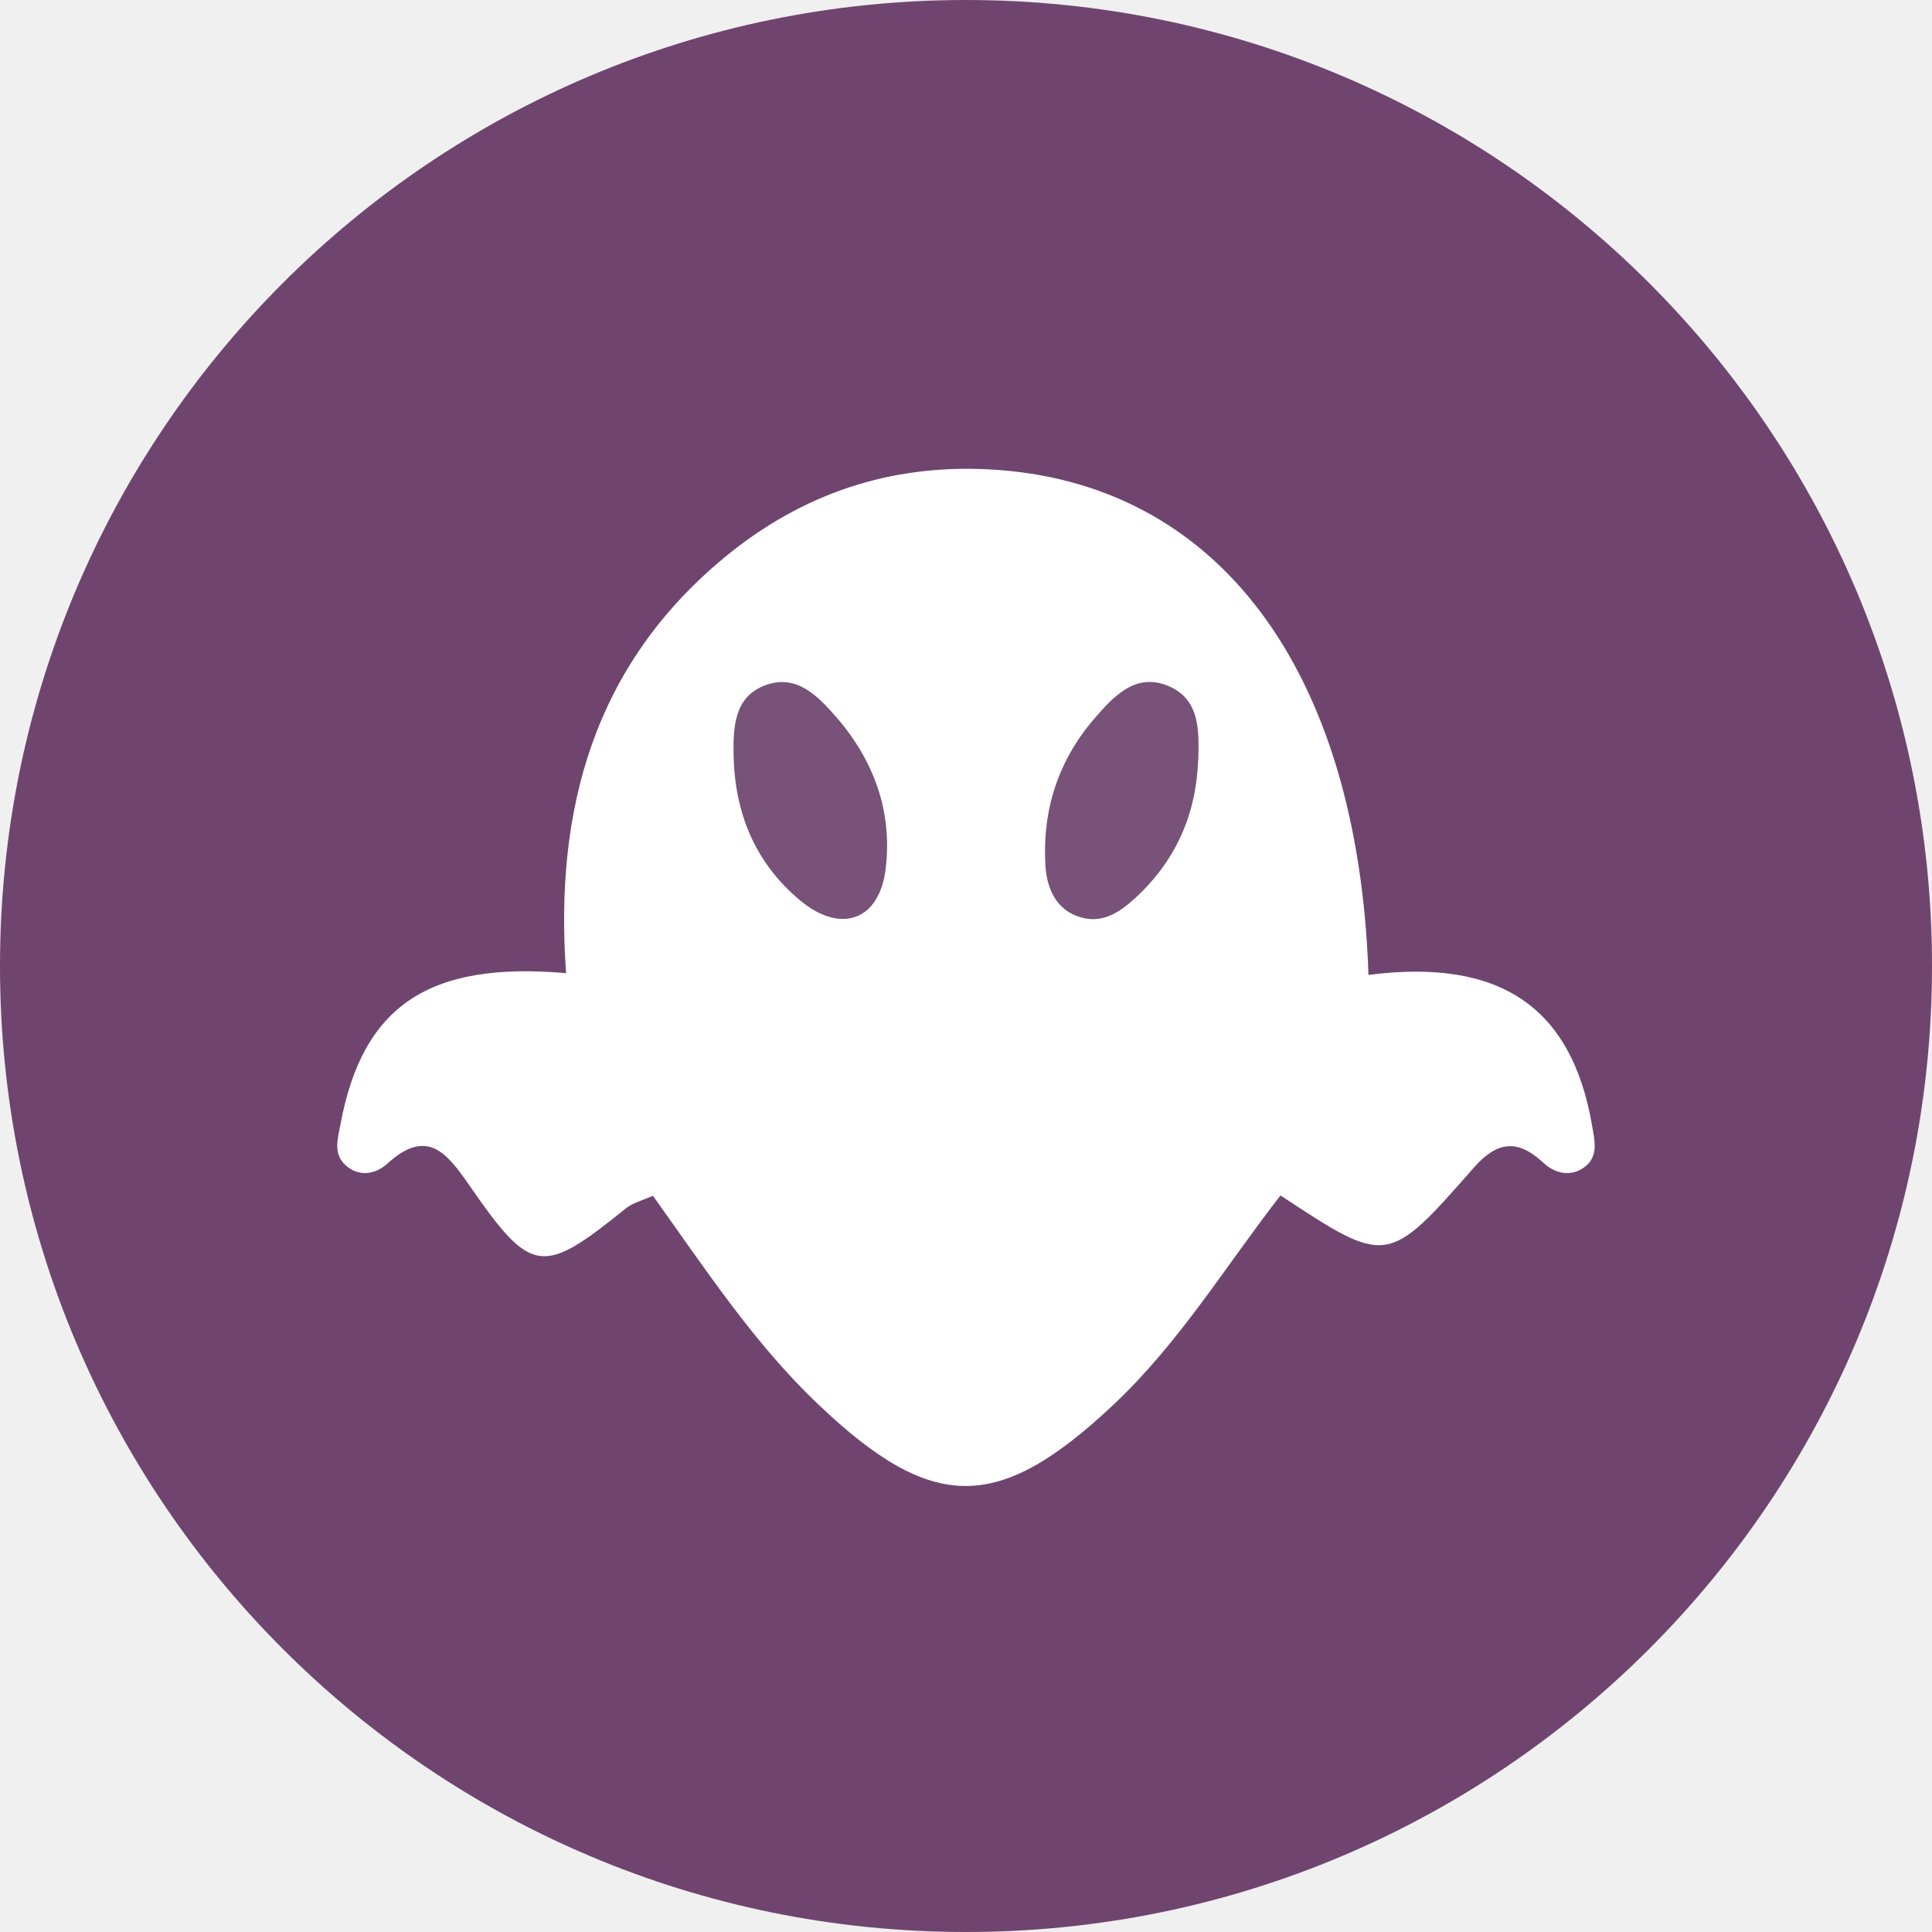
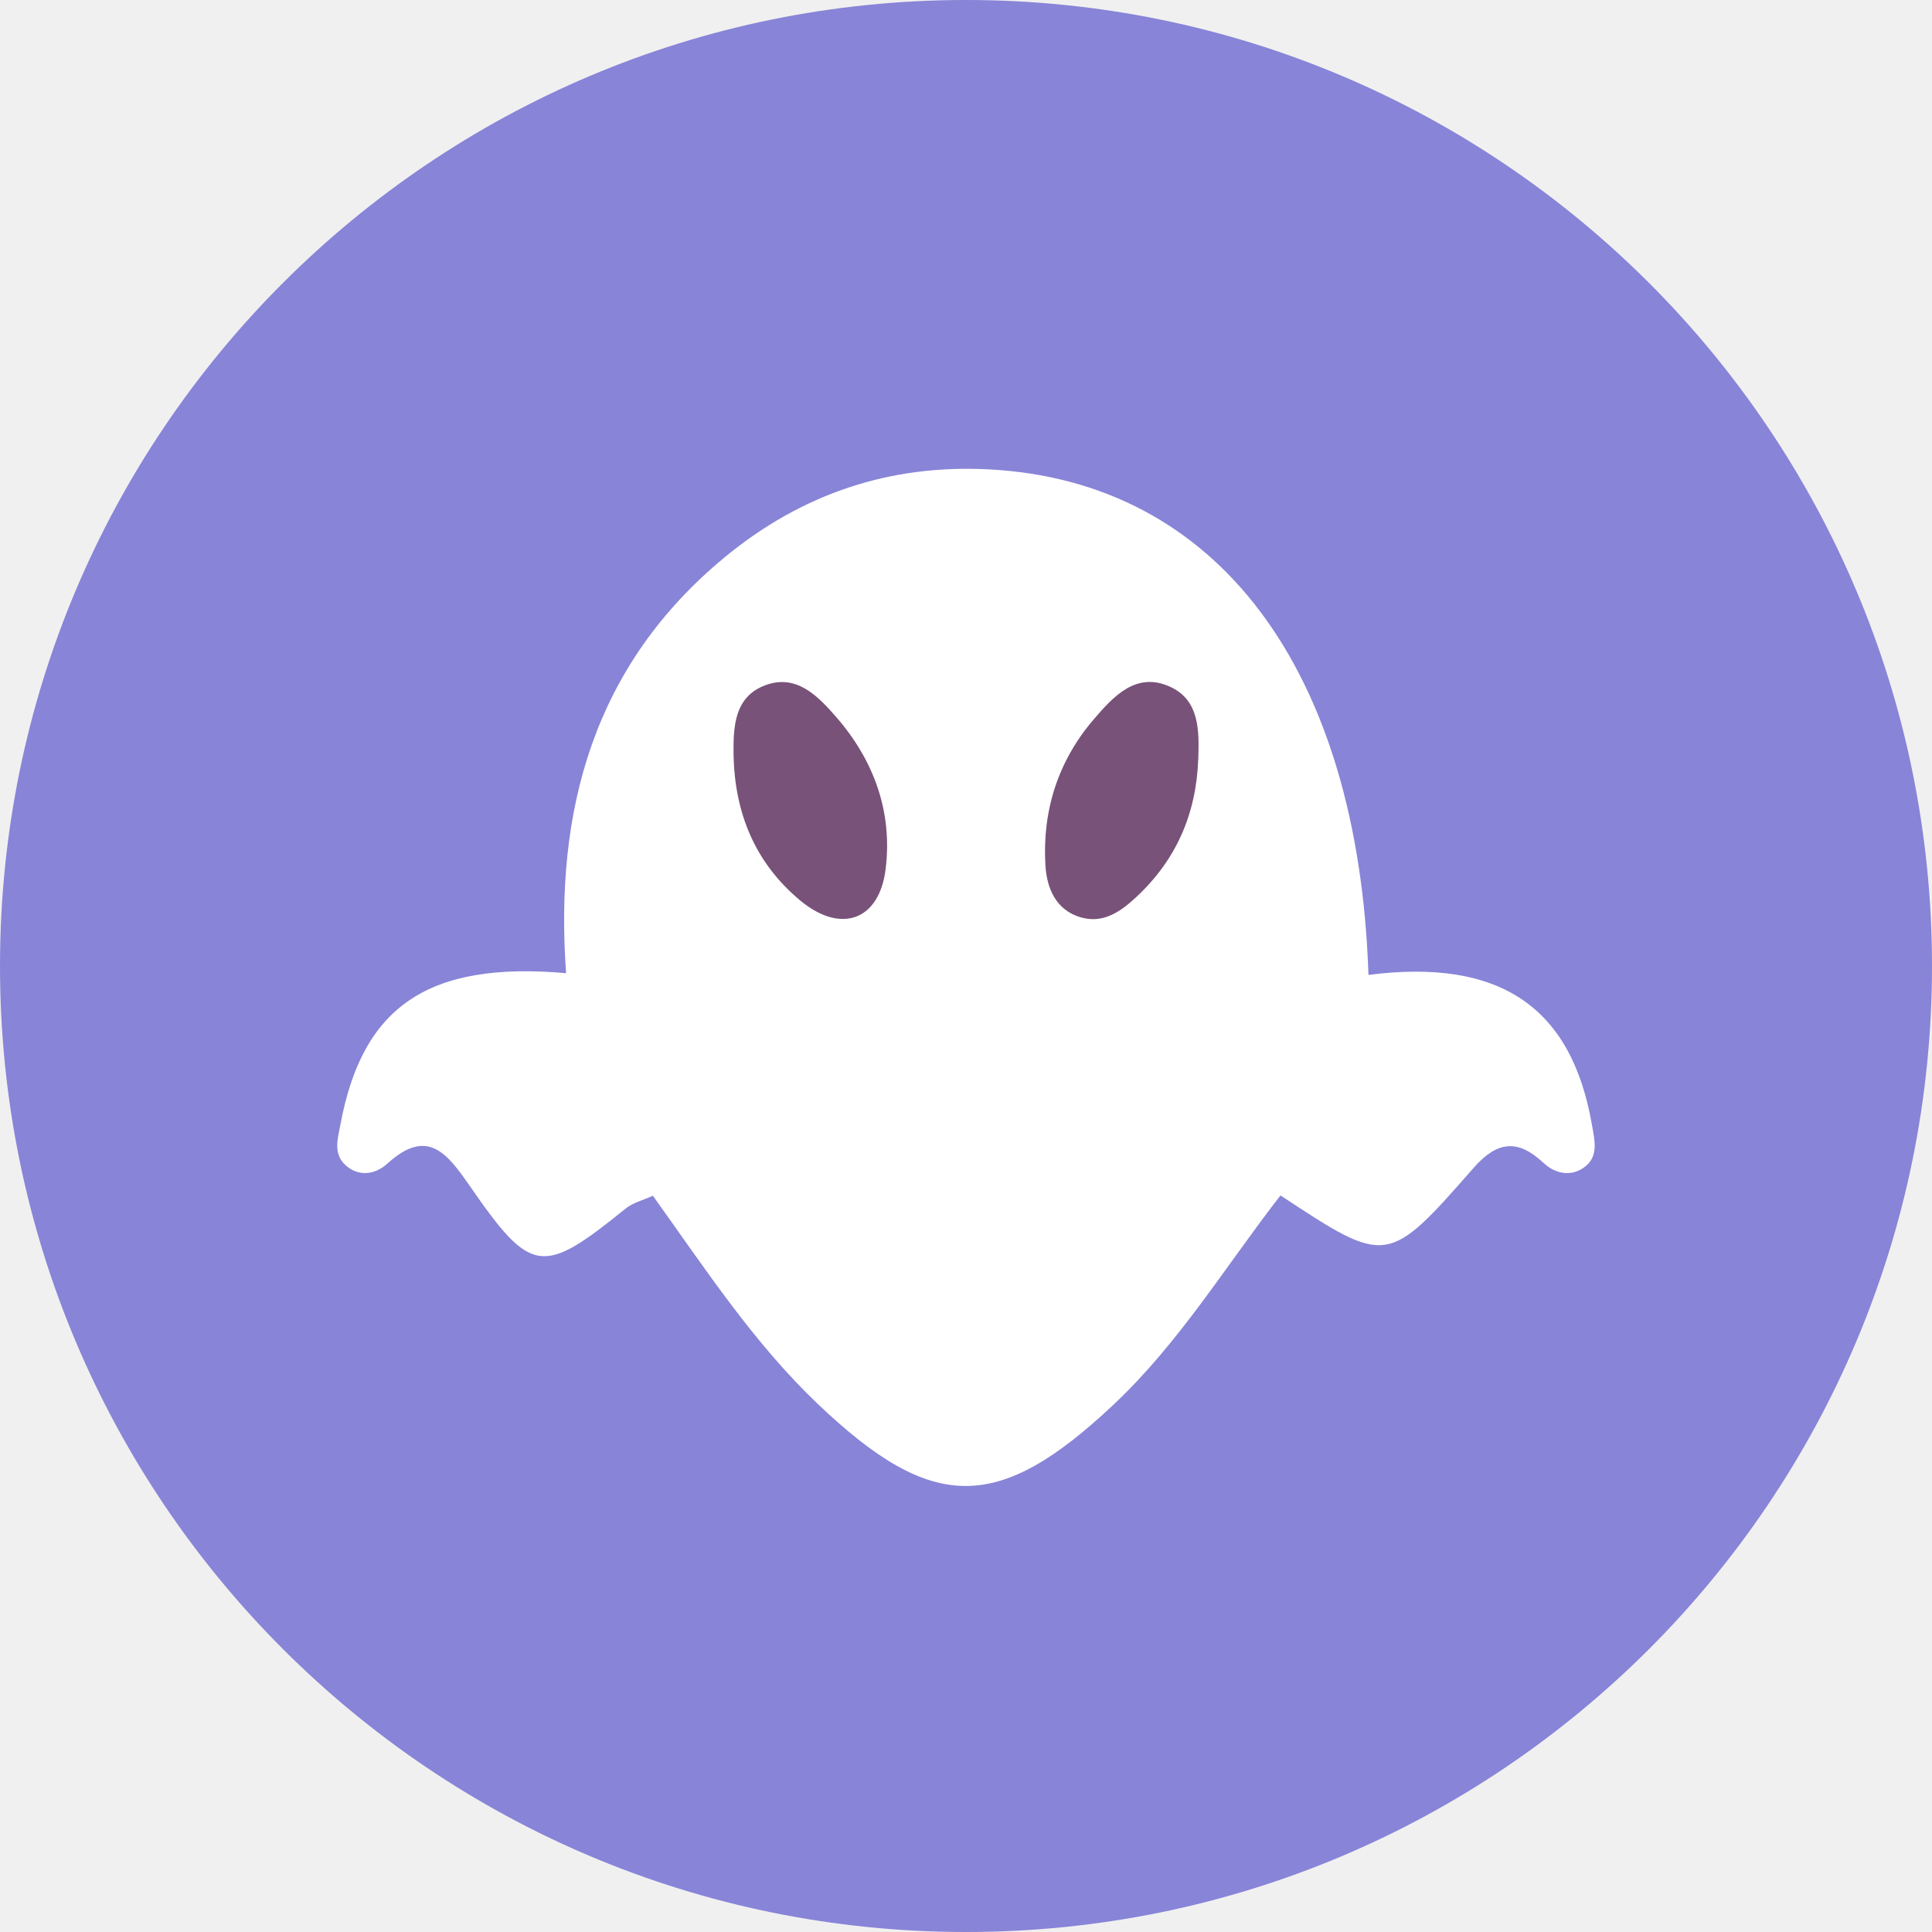
<svg xmlns="http://www.w3.org/2000/svg" id="Layer_1" data-name="Layer 1" viewBox="0 0 256 256">
  <defs>
    <style>
      .cls-1 {
        fill: #fff;
      }

      .cls-2 {
-         fill: #6f4570;
+         fill: #8884d8;
      }

      .cls-3 {
        fill: #785279;
      }
    </style>
  </defs>
  <circle class="cls-2" cx="128" cy="128" r="128" />
  <path class="cls-1" d="M181.32,129.18c17.5-2.25,26.94,4.31,29.63,19.92,.35,2.02,.89,4.09-.95,5.51-1.82,1.4-3.97,.9-5.49-.53-3.43-3.21-6.15-2.85-9.23,.65-11.43,13.03-11.49,12.97-25.61,3.67-7.23,9.3-13.4,19.53-22.16,27.76-15.24,14.32-23.93,14.36-39.14-.12-8.5-8.1-14.85-17.81-21.86-27.6-1.34,.61-2.63,.92-3.57,1.67-11.08,8.95-12.51,8.86-20.73-3.02-3.01-4.34-5.61-7.7-10.89-2.9-1.55,1.41-3.7,1.79-5.46,.27-1.77-1.53-1.11-3.56-.73-5.56,2.91-15.53,11.6-21.56,29.88-19.95-1.56-21.61,3.65-40.79,21.04-55.13,10.2-8.4,21.88-12.33,35.08-11.62,30.09,1.6,48.84,26.36,50.2,66.98Z" />
  <path class="cls-3" d="M97.2,100.05c-.05-3.76,.1-7.72,4.2-9.25,4.1-1.54,6.94,1.39,9.36,4.16,5.03,5.76,7.53,12.61,6.59,20.2-.85,6.86-5.98,8.61-11.33,4.15-5.97-4.98-8.66-11.56-8.82-19.25Z" />
  <path class="cls-3" d="M158.77,100.6c-.26,7.31-2.96,13.47-8.42,18.46-2.1,1.92-4.32,3.3-7.12,2.5-3.33-.96-4.53-3.86-4.71-6.94-.42-7.24,1.69-13.82,6.43-19.33,2.59-3.02,5.62-6.37,10.14-4.27,3.89,1.81,3.8,5.86,3.69,9.59Z" />
</svg>
